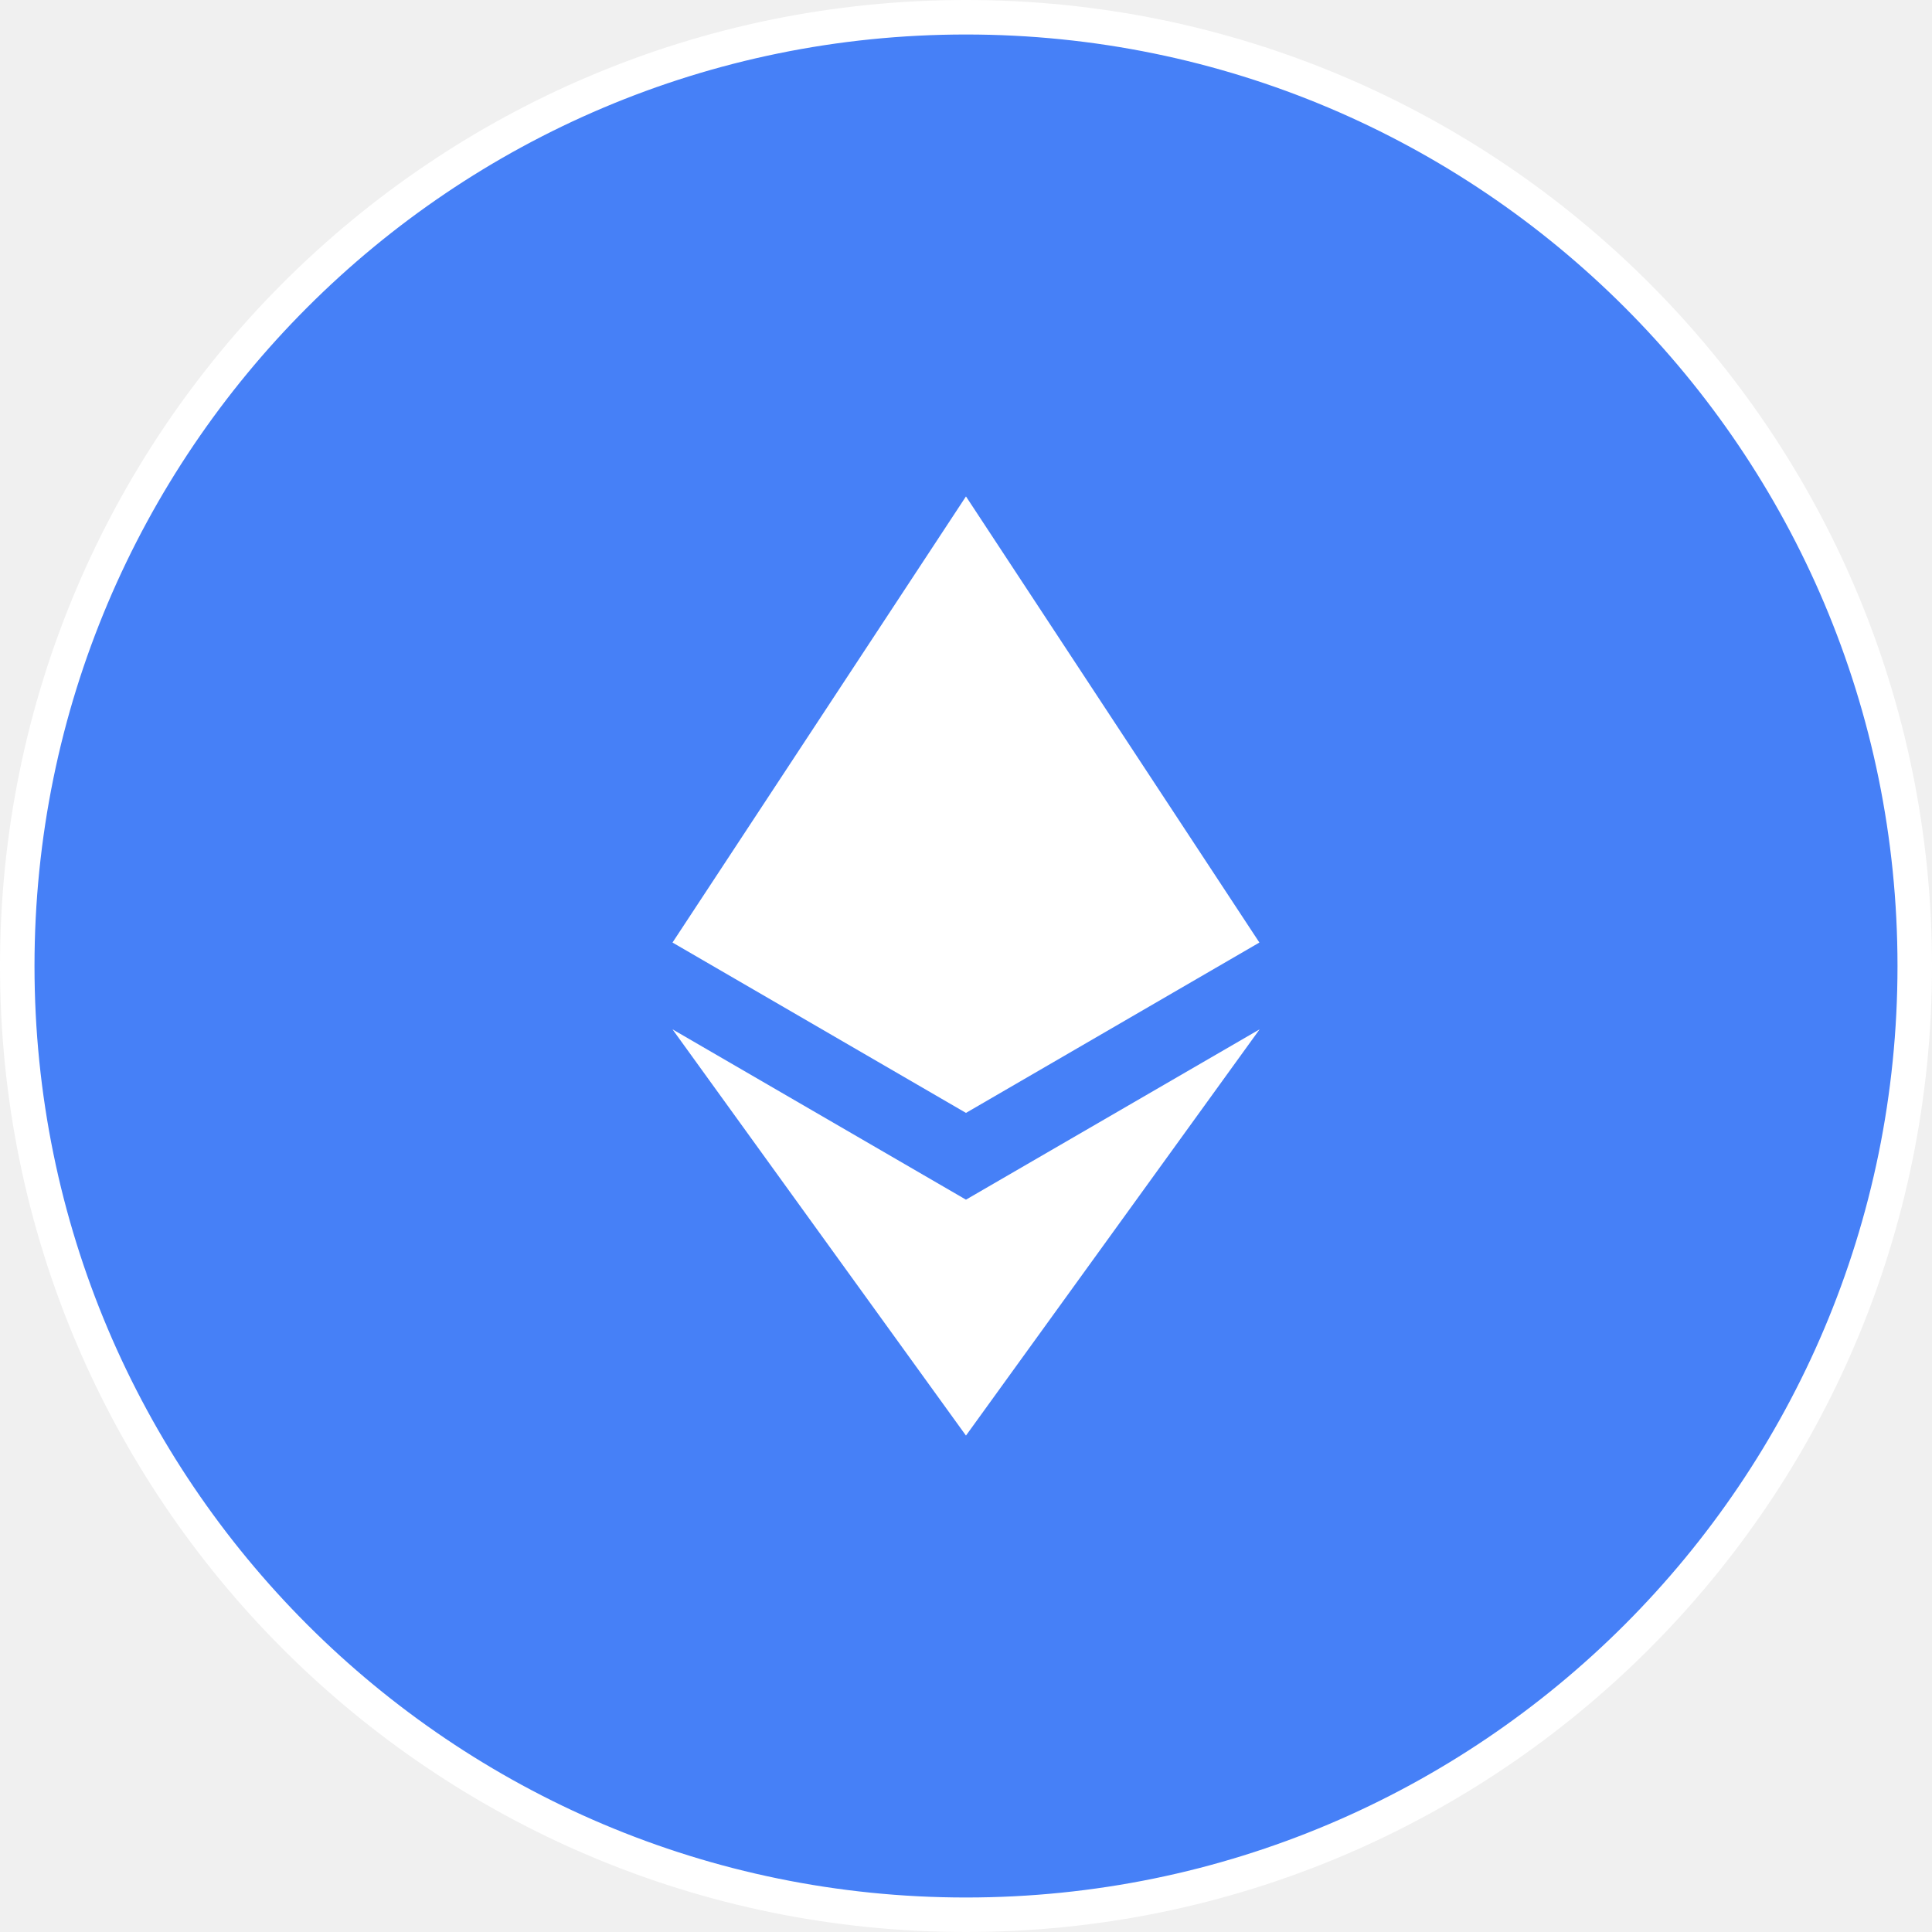
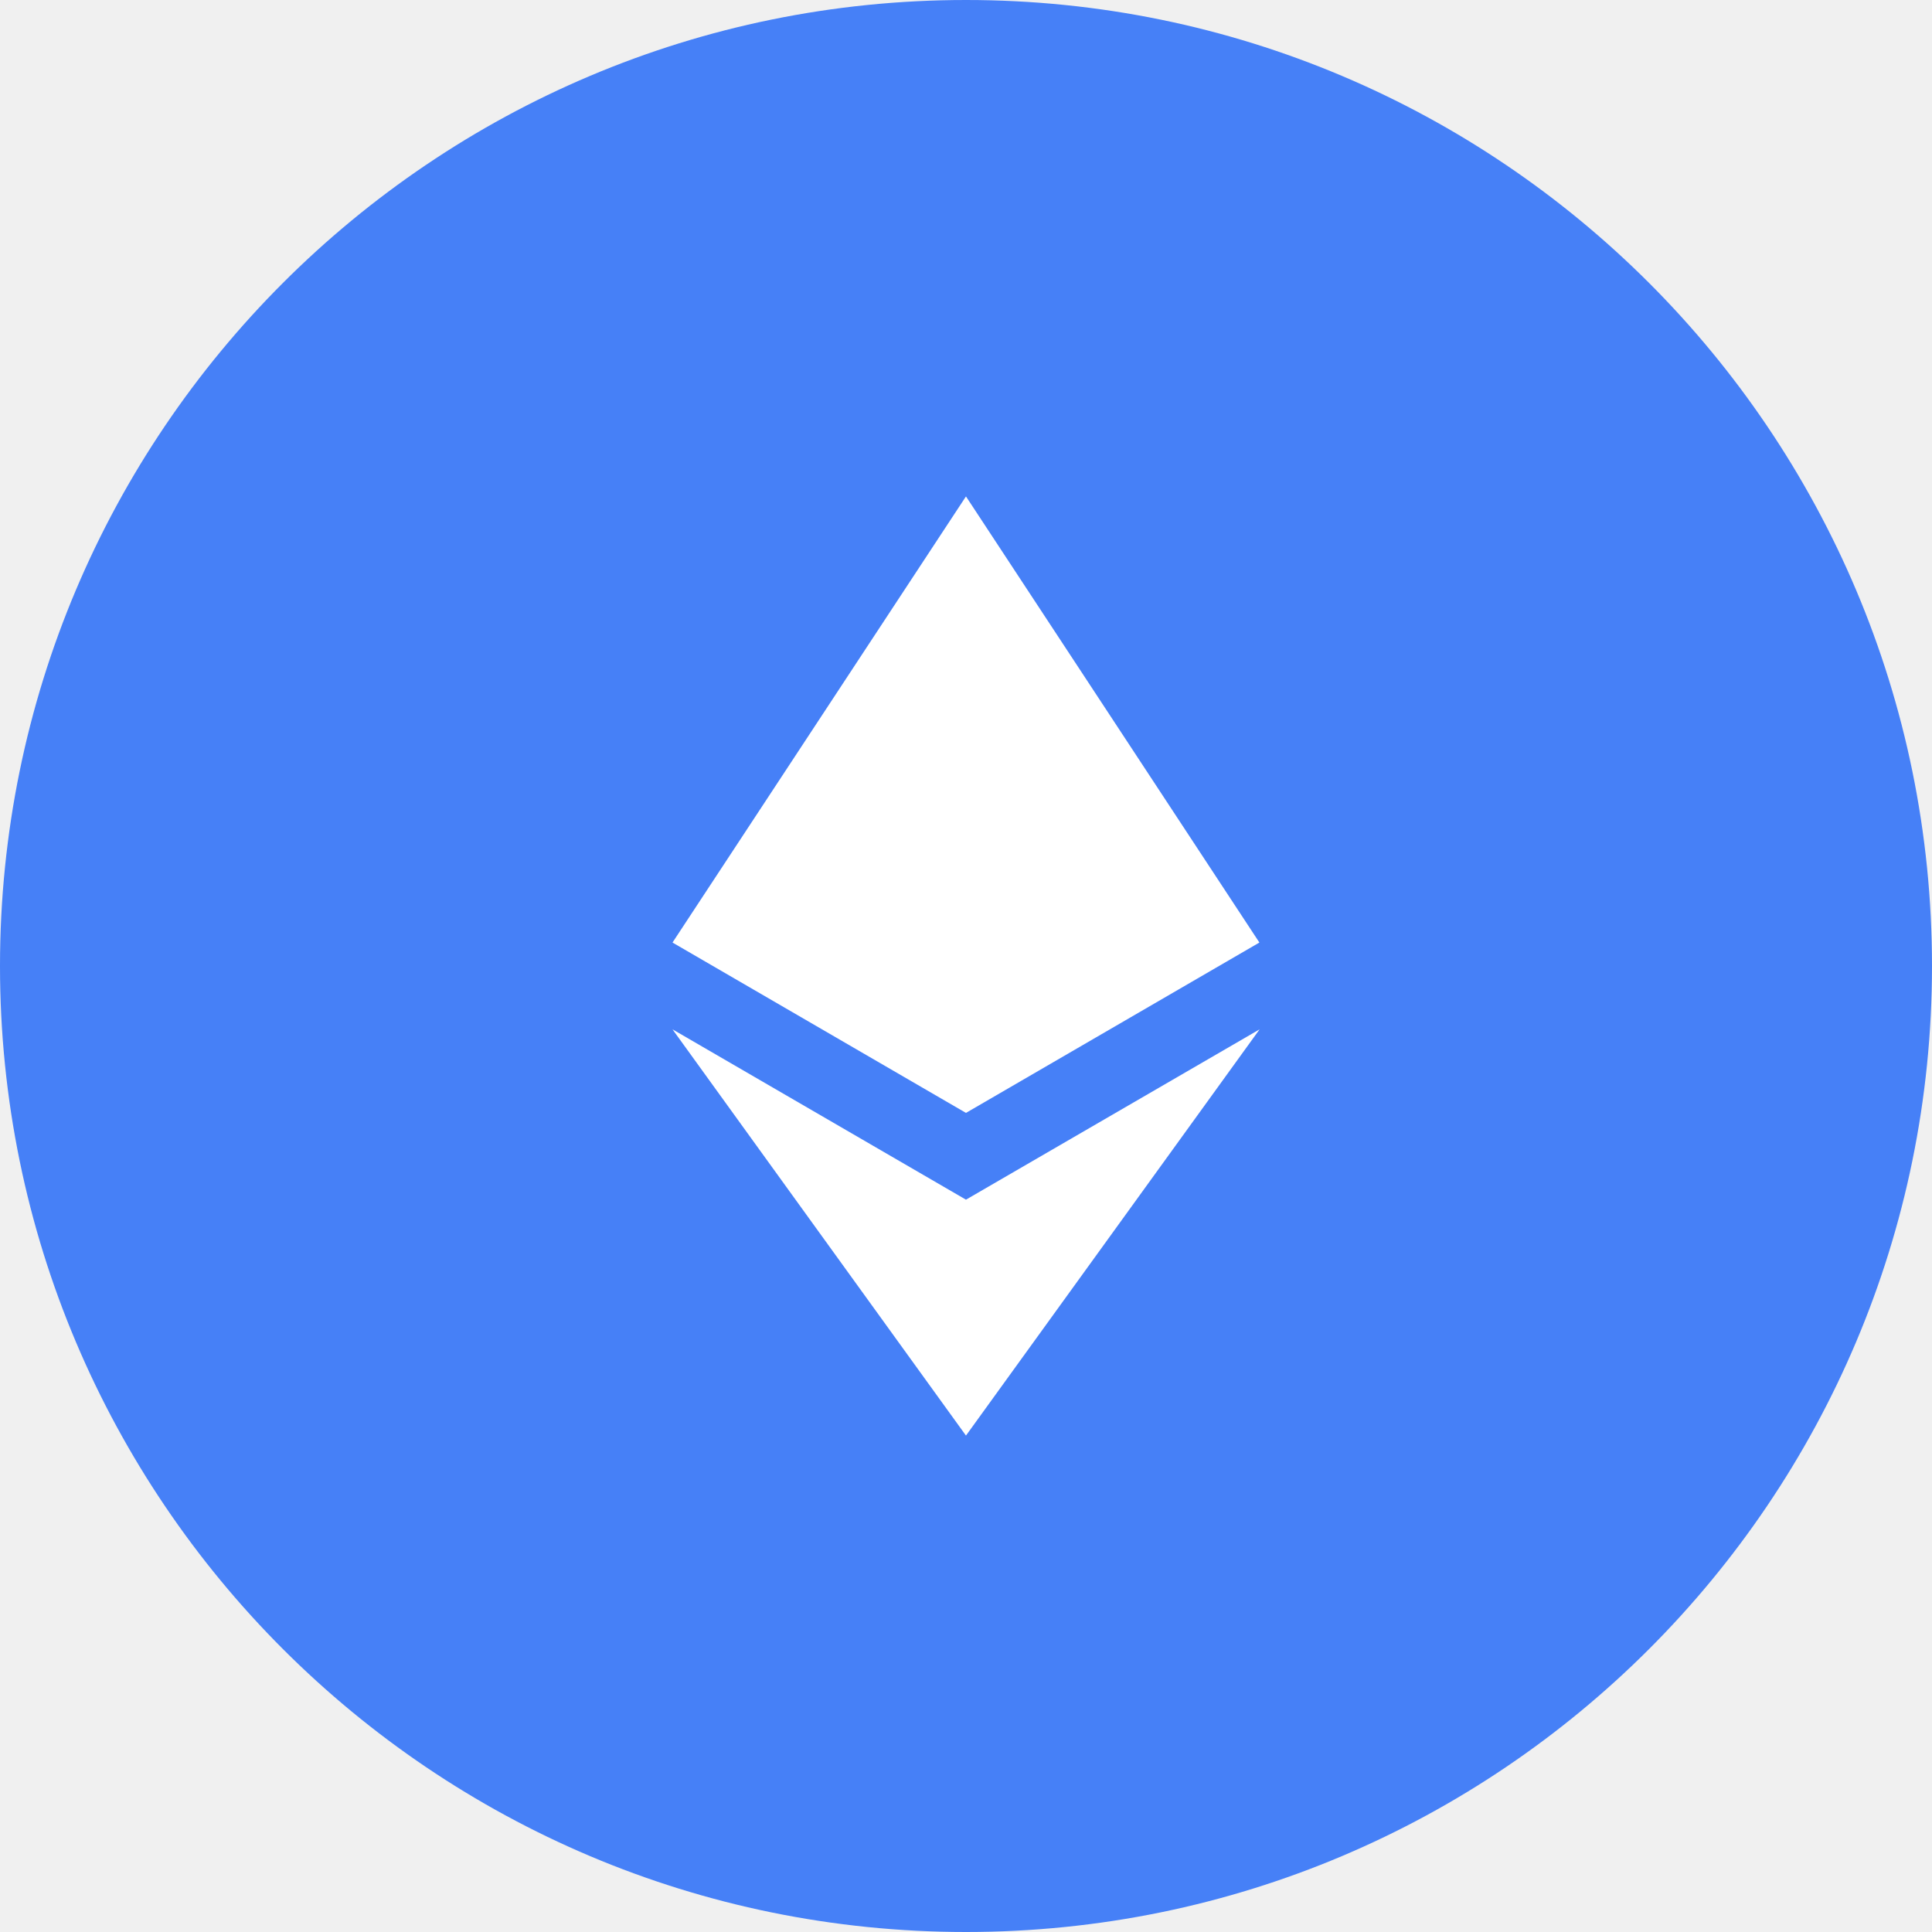
<svg xmlns="http://www.w3.org/2000/svg" width="56" height="56" viewBox="0 0 56 56" fill="none">
-   <rect x="0.5" y="0.5" width="55" height="55" rx="27.5" fill="#4680F7" />
-   <rect x="0.5" y="0.5" width="55" height="55" rx="27.5" stroke="white" />
+   <rect width="56" height="56" rx="28" fill="#4680F7" />
  <path d="M36.504 27.32L27.999 14.389L19.493 27.32L27.999 32.258L36.504 27.32Z" fill="white" />
  <path d="M27.999 41.611L36.51 29.836L27.999 34.773L19.493 29.836L27.999 41.611Z" fill="white" />
</svg>
